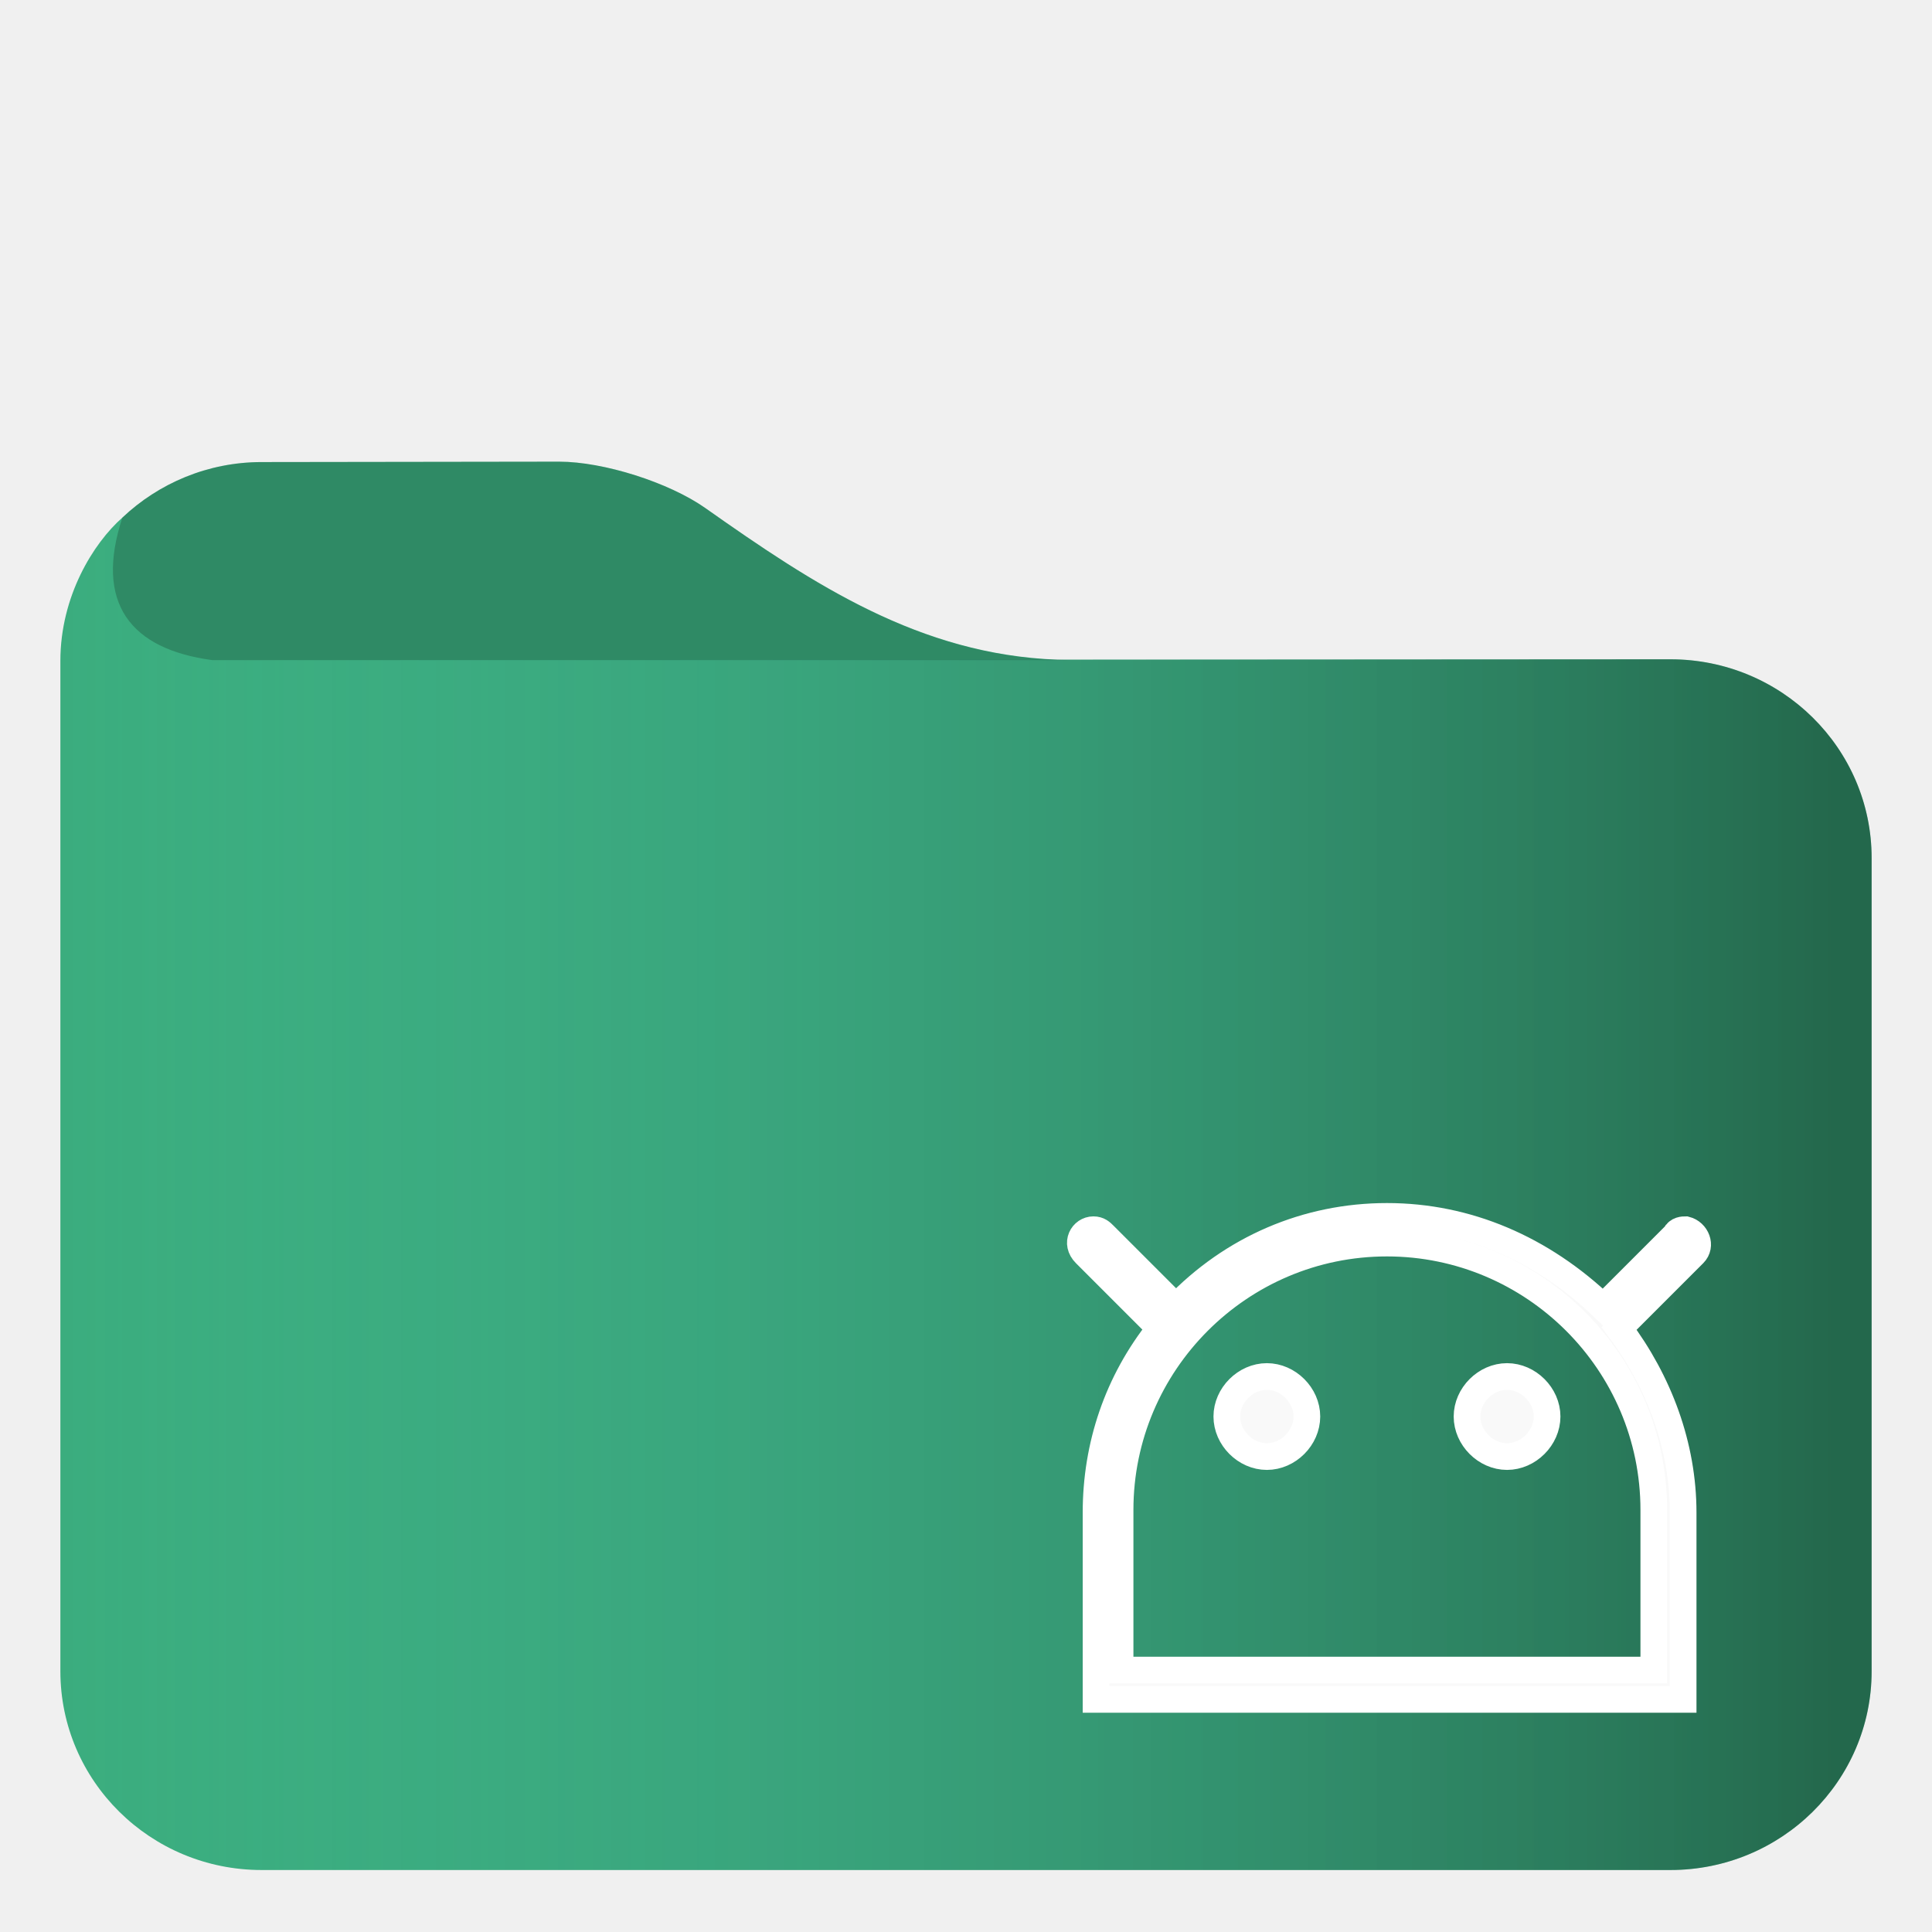
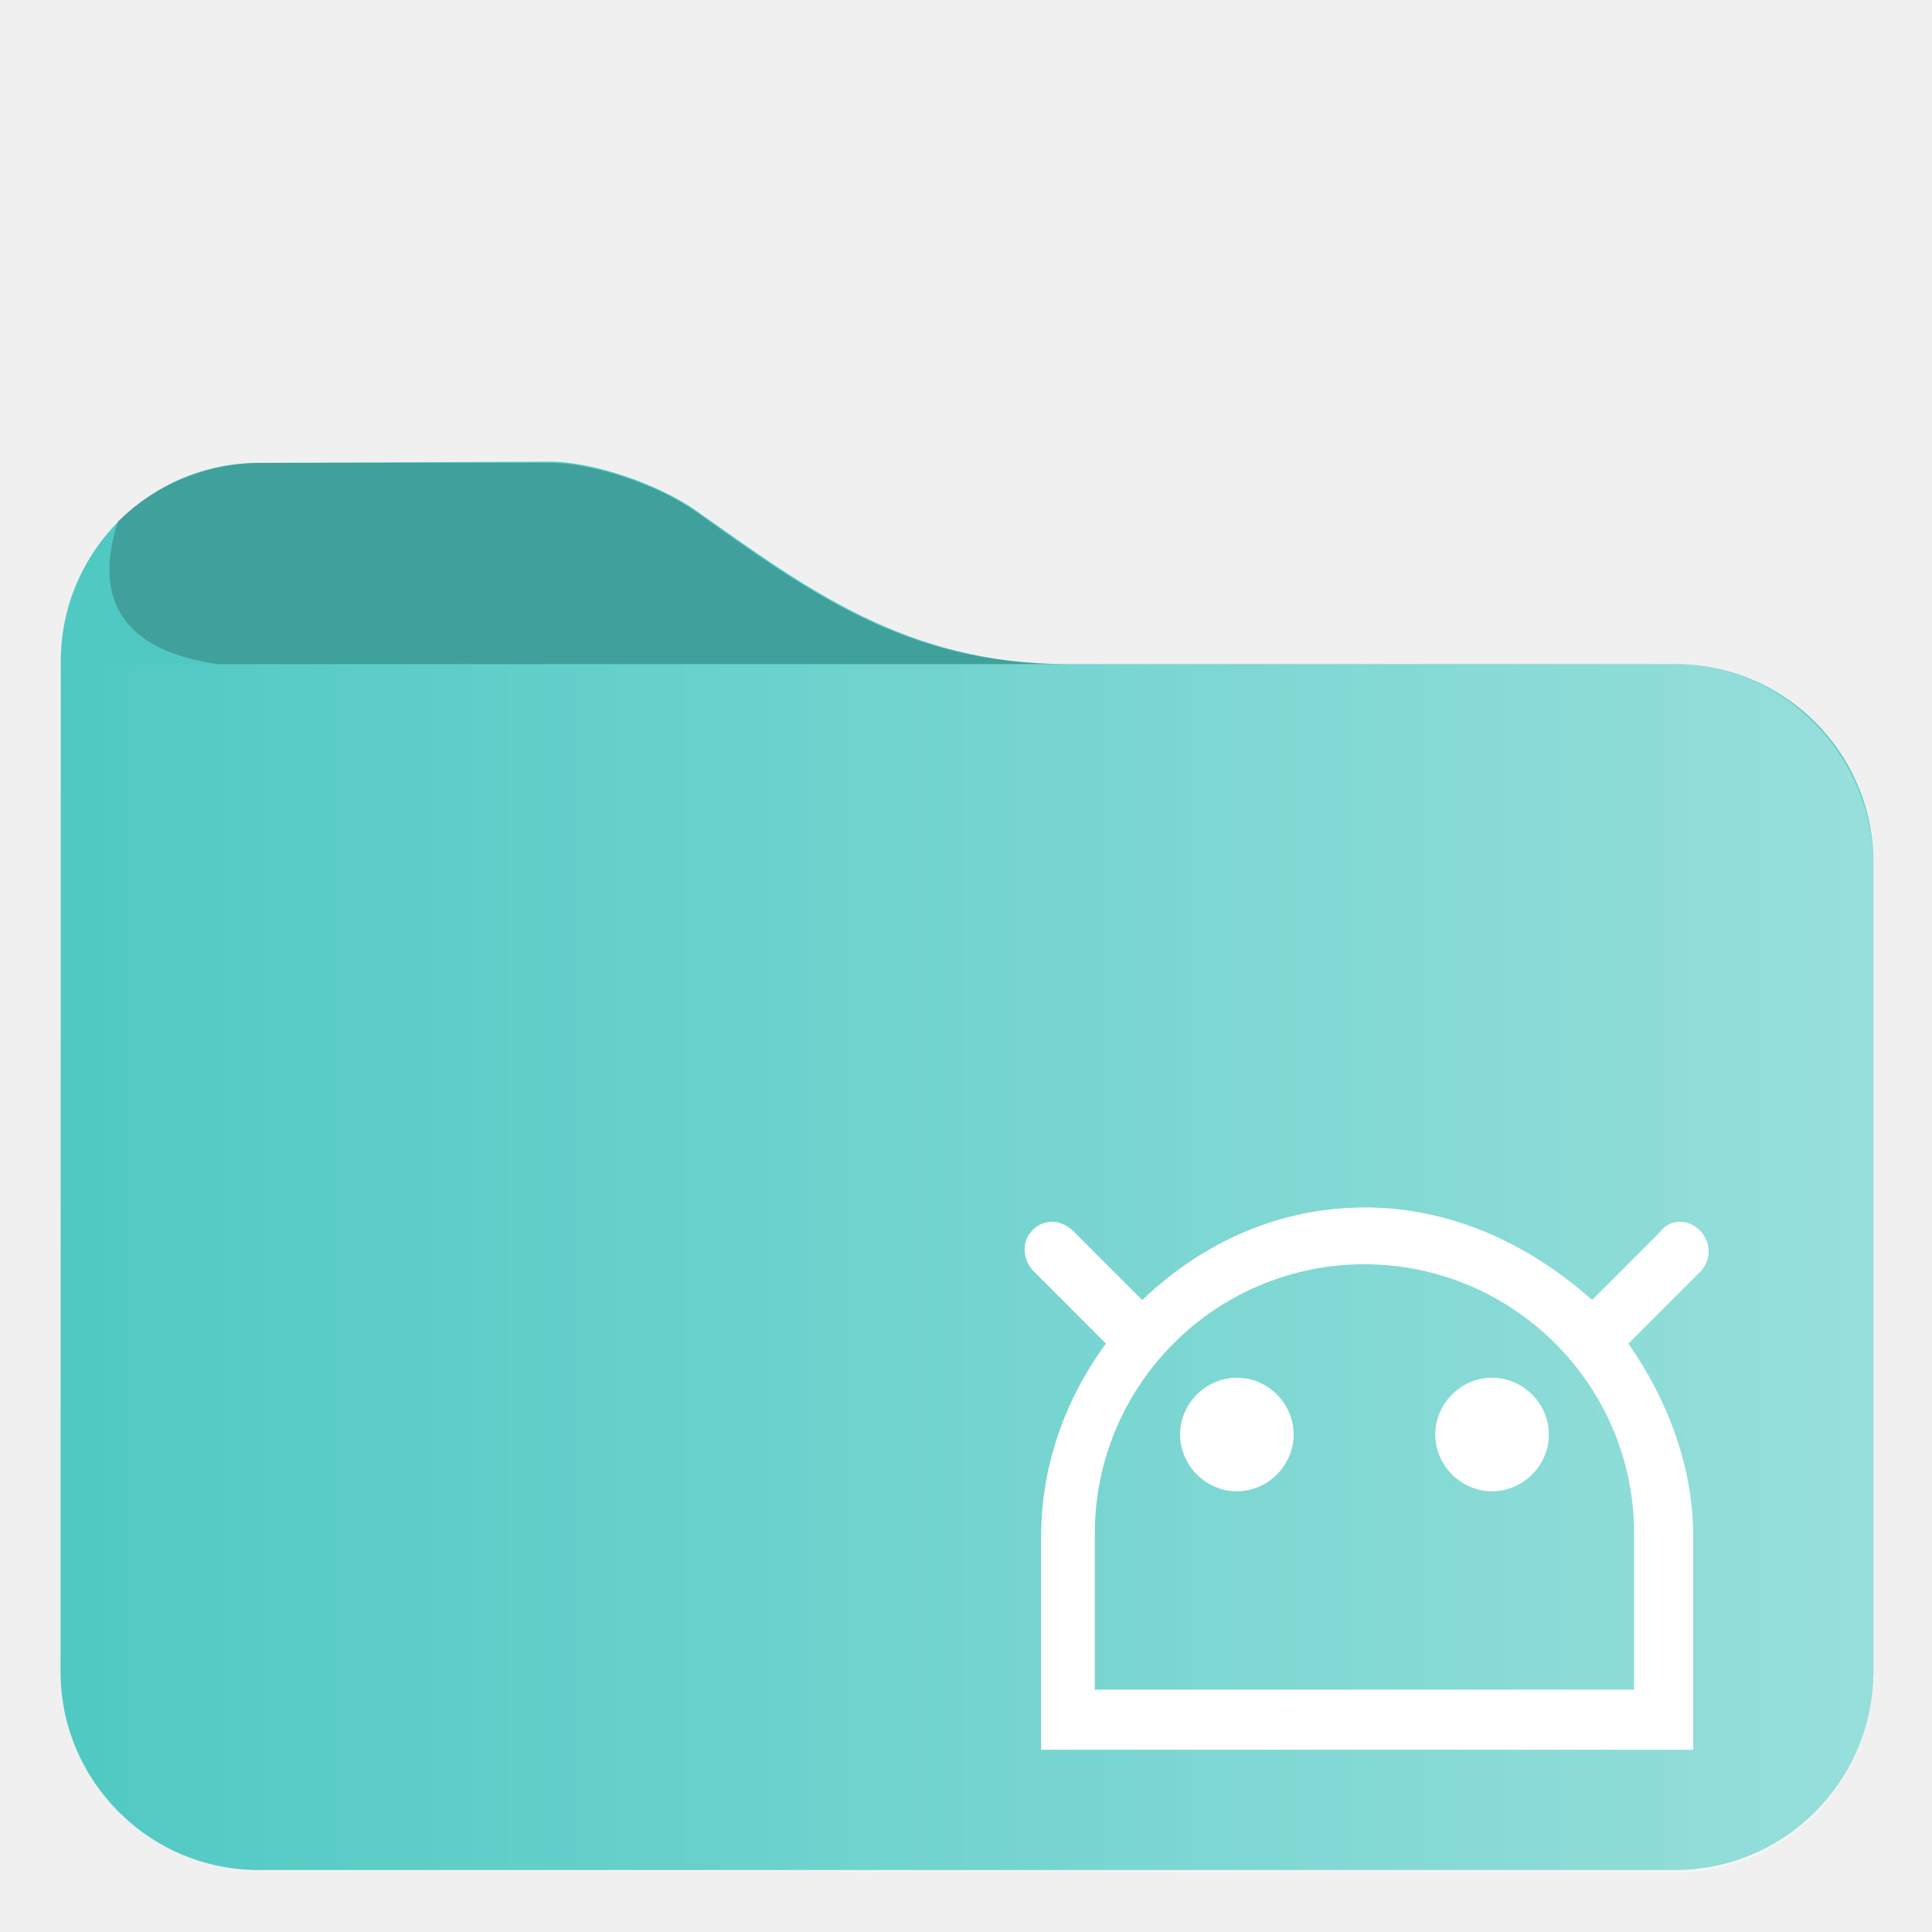
- <svg xmlns="http://www.w3.org/2000/svg" width="48pt" height="48pt" style="isolation:isolate" version="1.1" viewBox="0 0 48 48" id="svg3">
-   <defs id="defs3">
-     <linearGradient id="a-3" x2="1" y1="0.5" y2="0.5" gradientTransform="matrix(45,0,0,33.7,-59.97633,-7.281397)" gradientUnits="userSpaceOnUse">
-       <stop stop-color="#50c9c3" offset="0" id="stop1-6" />
-       <stop stop-color="#96deda" offset=".983" id="stop2-7" />
+ <svg xmlns="http://www.w3.org/2000/svg" id="svg5" width="48pt" height="48pt" style="isolation:isolate" version="1.1" viewBox="0 0 48 48">
+   <defs id="defs2">
+     <style id="current-color-scheme" type="text/css">.ColorScheme-Text { color:#fff; }
+ .ColorScheme-Highlight { color:#50c9c3; }
+ .ColorScheme-HighlightedText { color:#fff }</style>
+     <linearGradient id="a" x1="1.5" x2="46" y1="32" y2="32" gradientTransform="translate(-.000766 -.557)" gradientUnits="userSpaceOnUse">
+       <stop id="stop1" stop-color="#fff" stop-opacity="0" offset="0" />
+       <stop id="stop2" class="ColorScheme-HighlightedText" stop-color="currentColor" stop-opacity=".4" offset="1" />
    </linearGradient>
  </defs>
-   <linearGradient id="a" x2="1" y1=".5" y2=".5" gradientTransform="matrix(45 0 0 33.7 1.49 12.8)" gradientUnits="userSpaceOnUse">
-     <stop stop-color="#50c9c3" offset="0" id="stop1" style="stop-color:#50c9c3;stop-opacity:0;" />
-     <stop stop-color="#96deda" offset="0.983" id="stop2" style="stop-color:#000000;stop-opacity:0.4;" />
-   </linearGradient>
-   <g id="g2">
-     <path id="path4" d="M 13.89 11.47 L 6.5 11.48 C 5.16 11.48 3.94 12.009 3.04 12.86 C 2.314 13.501 1.5 14.819 1.5 16.419 L 1.5 41.52 C 1.5 44.25 3.74 46.46 6.5 46.46 L 41.5 46.46 C 44.26 46.46 46.5 44.25 46.5 41.52 L 46.5 21.319 C 46.5 18.589 44.26 16.38 41.5 16.38 L 26.272 16.389 C 22.85 16.261 20.221 14.524 17.52 12.62 C 16.621 11.988 15 11.47 13.89 11.47 z " style="fill:#3bad7e;fill-opacity:1" />
-     <path d="m 6.5,11.48 c -1.34,0 -2.56,0.529 -3.46,1.38 -0.7,2.127 0.202,3.267 2.23,3.54 h 21.3 C 23,16.366 20.3,14.58 17.52,12.62 16.621,11.988 15,11.47 13.89,11.47 Z M 2.37,13.65 C 2.362,13.662 2.353,13.674 2.345,13.686 2.353,13.674 2.362,13.662 2.37,13.65 Z m -0.202,0.324 c -0.043,0.075 -0.085,0.15 -0.124,0.227 0.04,-0.079 0.082,-0.153 0.124,-0.227 z M 1.975,14.345 C 1.921,14.46 1.871,14.577 1.826,14.697 1.872,14.576 1.923,14.459 1.975,14.345 Z M 1.783,14.814 C 1.738,14.941 1.7,15.072 1.666,15.203 1.701,15.07 1.739,14.94 1.783,14.814 Z m -0.148,0.504 c -0.03,0.129 -0.052,0.261 -0.072,0.394 0.02,-0.133 0.042,-0.266 0.072,-0.394 z m -0.098,0.563 c -0.02,0.179 -0.032,0.361 -0.032,0.546 -3.73e-4,-0.186 0.012,-0.368 0.032,-0.546 z" fill="#37a29c" id="path2" style="fill:#000000;fill-opacity:0.2" />
-   </g>
-   <path d="m5.27 16.4c-2-0.266-2.92-1.39-2.23-3.54-0.726 0.641-1.54 1.96-1.54 3.56v25.1c0 2.73 2.24 4.94 5 4.94h35c2.76 0 5-2.21 5-4.94v-20.2c0-2.73-2.24-4.94-5-4.94z" fill="url(#a)" id="path3" />
-   <path style="color:#232629;fill:#f9f9f9;stroke:#ffffff;stroke-width:0.663;stroke-opacity:1" d="m 34.458,30.221 c -1.989,5.25e-4 -3.845,0.796 -5.238,2.254 l -1.79,-1.79 c -0.066,-0.066 -0.133,-0.133 -0.265,-0.133 -0.265,6.1e-5 -0.464,0.332 -0.199,0.597 l 1.856,1.856 c -1.061,1.326 -1.591,2.917 -1.591,4.575 v 4.641 h 14.586 v -4.641 c 0,-1.657 -0.597,-3.249 -1.591,-4.575 l 1.856,-1.856 c 0.199,-0.199 0.066,-0.53 -0.199,-0.597 -0.066,0 -0.199,0 -0.265,0.133 l -1.79,1.79 c -1.525,-1.459 -3.381,-2.254 -5.37,-2.254 z m 0,0.663 c 3.646,0 6.63,2.968 6.63,6.63 v 3.978 H 27.828 v -3.978 c 0,-3.646 2.968,-6.63 6.63,-6.63 z m -2.983,3.315 c -0.53,0 -0.995,0.464 -0.995,0.994 0,0.53 0.464,0.995 0.995,0.995 0.53,0 0.994,-0.464 0.994,-0.995 0,-0.53 -0.464,-0.994 -0.994,-0.994 z m 5.967,0 c -0.53,0 -0.994,0.464 -0.994,0.994 0,0.53 0.464,0.995 0.994,0.995 0.53,0 0.995,-0.464 0.995,-0.995 0,-0.53 -0.464,-0.994 -0.995,-0.994 z" class="ColorScheme-Text" id="path2068-9-6-3" />
+   <path id="path2" class="ColorScheme-Highlight" d="m6.43 11.5c-2.71 0-4.92 2.21-4.92 4.93l-0.006 25.1c0 2.72 2.21 4.93 4.92 4.93h35.2c2.71 0 4.92-2.21 4.92-4.93v-20.1c0-2.72-2.21-4.93-4.92-4.93h-15.1c-4.02 0-6.53-1.91-9.24-3.82-0.904-0.634-2.52-1.21-3.63-1.21z" fill="currentColor" />
+   <path id="path3" d="m6.52 11.5c-1.41-0.004-2.69 0.568-3.59 1.45-0.703 2.2 0.405 3.25 2.48 3.55h21.1c-4.02 0-6.43-1.8-9.24-3.8-0.904-0.64-2.52-1.2-3.63-1.2z" fill-opacity=".2" />
+   <path id="path4" class="ColorScheme-HighlightedText" d="m1.51 16.5c-0.002 8.43-0.004 17.1-0.006 25.1 6e-7 2.71 2.21 4.92 4.92 4.92h35.2c2.71 0 4.92-2.21 4.92-4.92v-20.1c0-2.71-2.21-5-4.92-5z" fill="url(#a)" />
+   <path id="pathtext" class="ColorScheme-Text" d="m33.9 30c-2.08 5.5e-4 -4.01 0.847-5.52 2.3l-1.7-1.7c-0.07-0.07-0.273-0.245-0.532-0.245-0.288 6.6e-5 -0.533 0.176-0.64 0.426s-0.045 0.586 0.179 0.81l1.79 1.79c-1.04 1.42-1.61 3.07-1.61 4.8v5.29h16.2v-5.29c0-1.74-0.625-3.38-1.61-4.8l1.79-1.79c0.203-0.203 0.245-0.507 0.163-0.738-0.083-0.231-0.276-0.421-0.538-0.486l-0.043-0.012h-0.044c-0.035 0-0.132-0.005-0.252 0.035-0.099 0.033-0.216 0.115-0.297 0.229l-1.68 1.68c-1.63-1.45-3.57-2.3-5.66-2.3zm0 1.41c3.68 0 6.7 2.99 6.7 6.69v3.88h-13.4v-3.88c0-3.68 2.99-6.69 6.7-6.69zm-3.17 2.82c-0.769 0-1.41 0.638-1.41 1.41 0 0.769 0.641 1.41 1.41 1.41 0.769 0 1.41-0.641 1.41-1.41 0-0.769-0.638-1.41-1.41-1.41zm6.34 0c-0.769 0-1.41 0.638-1.41 1.41 0 0.769 0.638 1.41 1.41 1.41 0.769 0 1.41-0.641 1.41-1.41 0-0.769-0.641-1.41-1.41-1.41z" fill="currentColor" style="-inkscape-stroke:none;isolation:isolate" />
+   <path id="path7" d="m33.9 30c-2.08 5.5e-4 -4.01 0.847-5.52 2.3l-1.7-1.7c-0.07-0.07-0.273-0.245-0.532-0.245-0.288 6.6e-5 -0.533 0.176-0.64 0.426s-0.045 0.586 0.179 0.81l1.79 1.79c-1.04 1.42-1.61 3.07-1.61 4.8v5.29h16.2v-5.29c0-1.74-0.625-3.38-1.61-4.8l1.79-1.79c0.203-0.203 0.245-0.507 0.163-0.738-0.083-0.231-0.276-0.421-0.538-0.486l-0.043-0.012h-0.044c-0.035 0-0.132-0.005-0.252 0.035-0.099 0.033-0.216 0.115-0.297 0.229l-1.68 1.68c-1.63-1.45-3.57-2.3-5.66-2.3zm0 1.41c3.68 0 6.7 2.99 6.7 6.69v3.88h-13.4v-3.88c0-3.68 2.99-6.69 6.7-6.69zm-3.17 2.82c-0.769 0-1.41 0.638-1.41 1.41 0 0.769 0.641 1.41 1.41 1.41 0.769 0 1.41-0.641 1.41-1.41 0-0.769-0.638-1.41-1.41-1.41zm6.34 0c-0.769 0-1.41 0.638-1.41 1.41 0 0.769 0.638 1.41 1.41 1.41 0.769 0 1.41-0.641 1.41-1.41 0-0.769-0.641-1.41-1.41-1.41z" fill="#fff" fill-opacity=".2" style="-inkscape-stroke:none;isolation:isolate" />
</svg>
